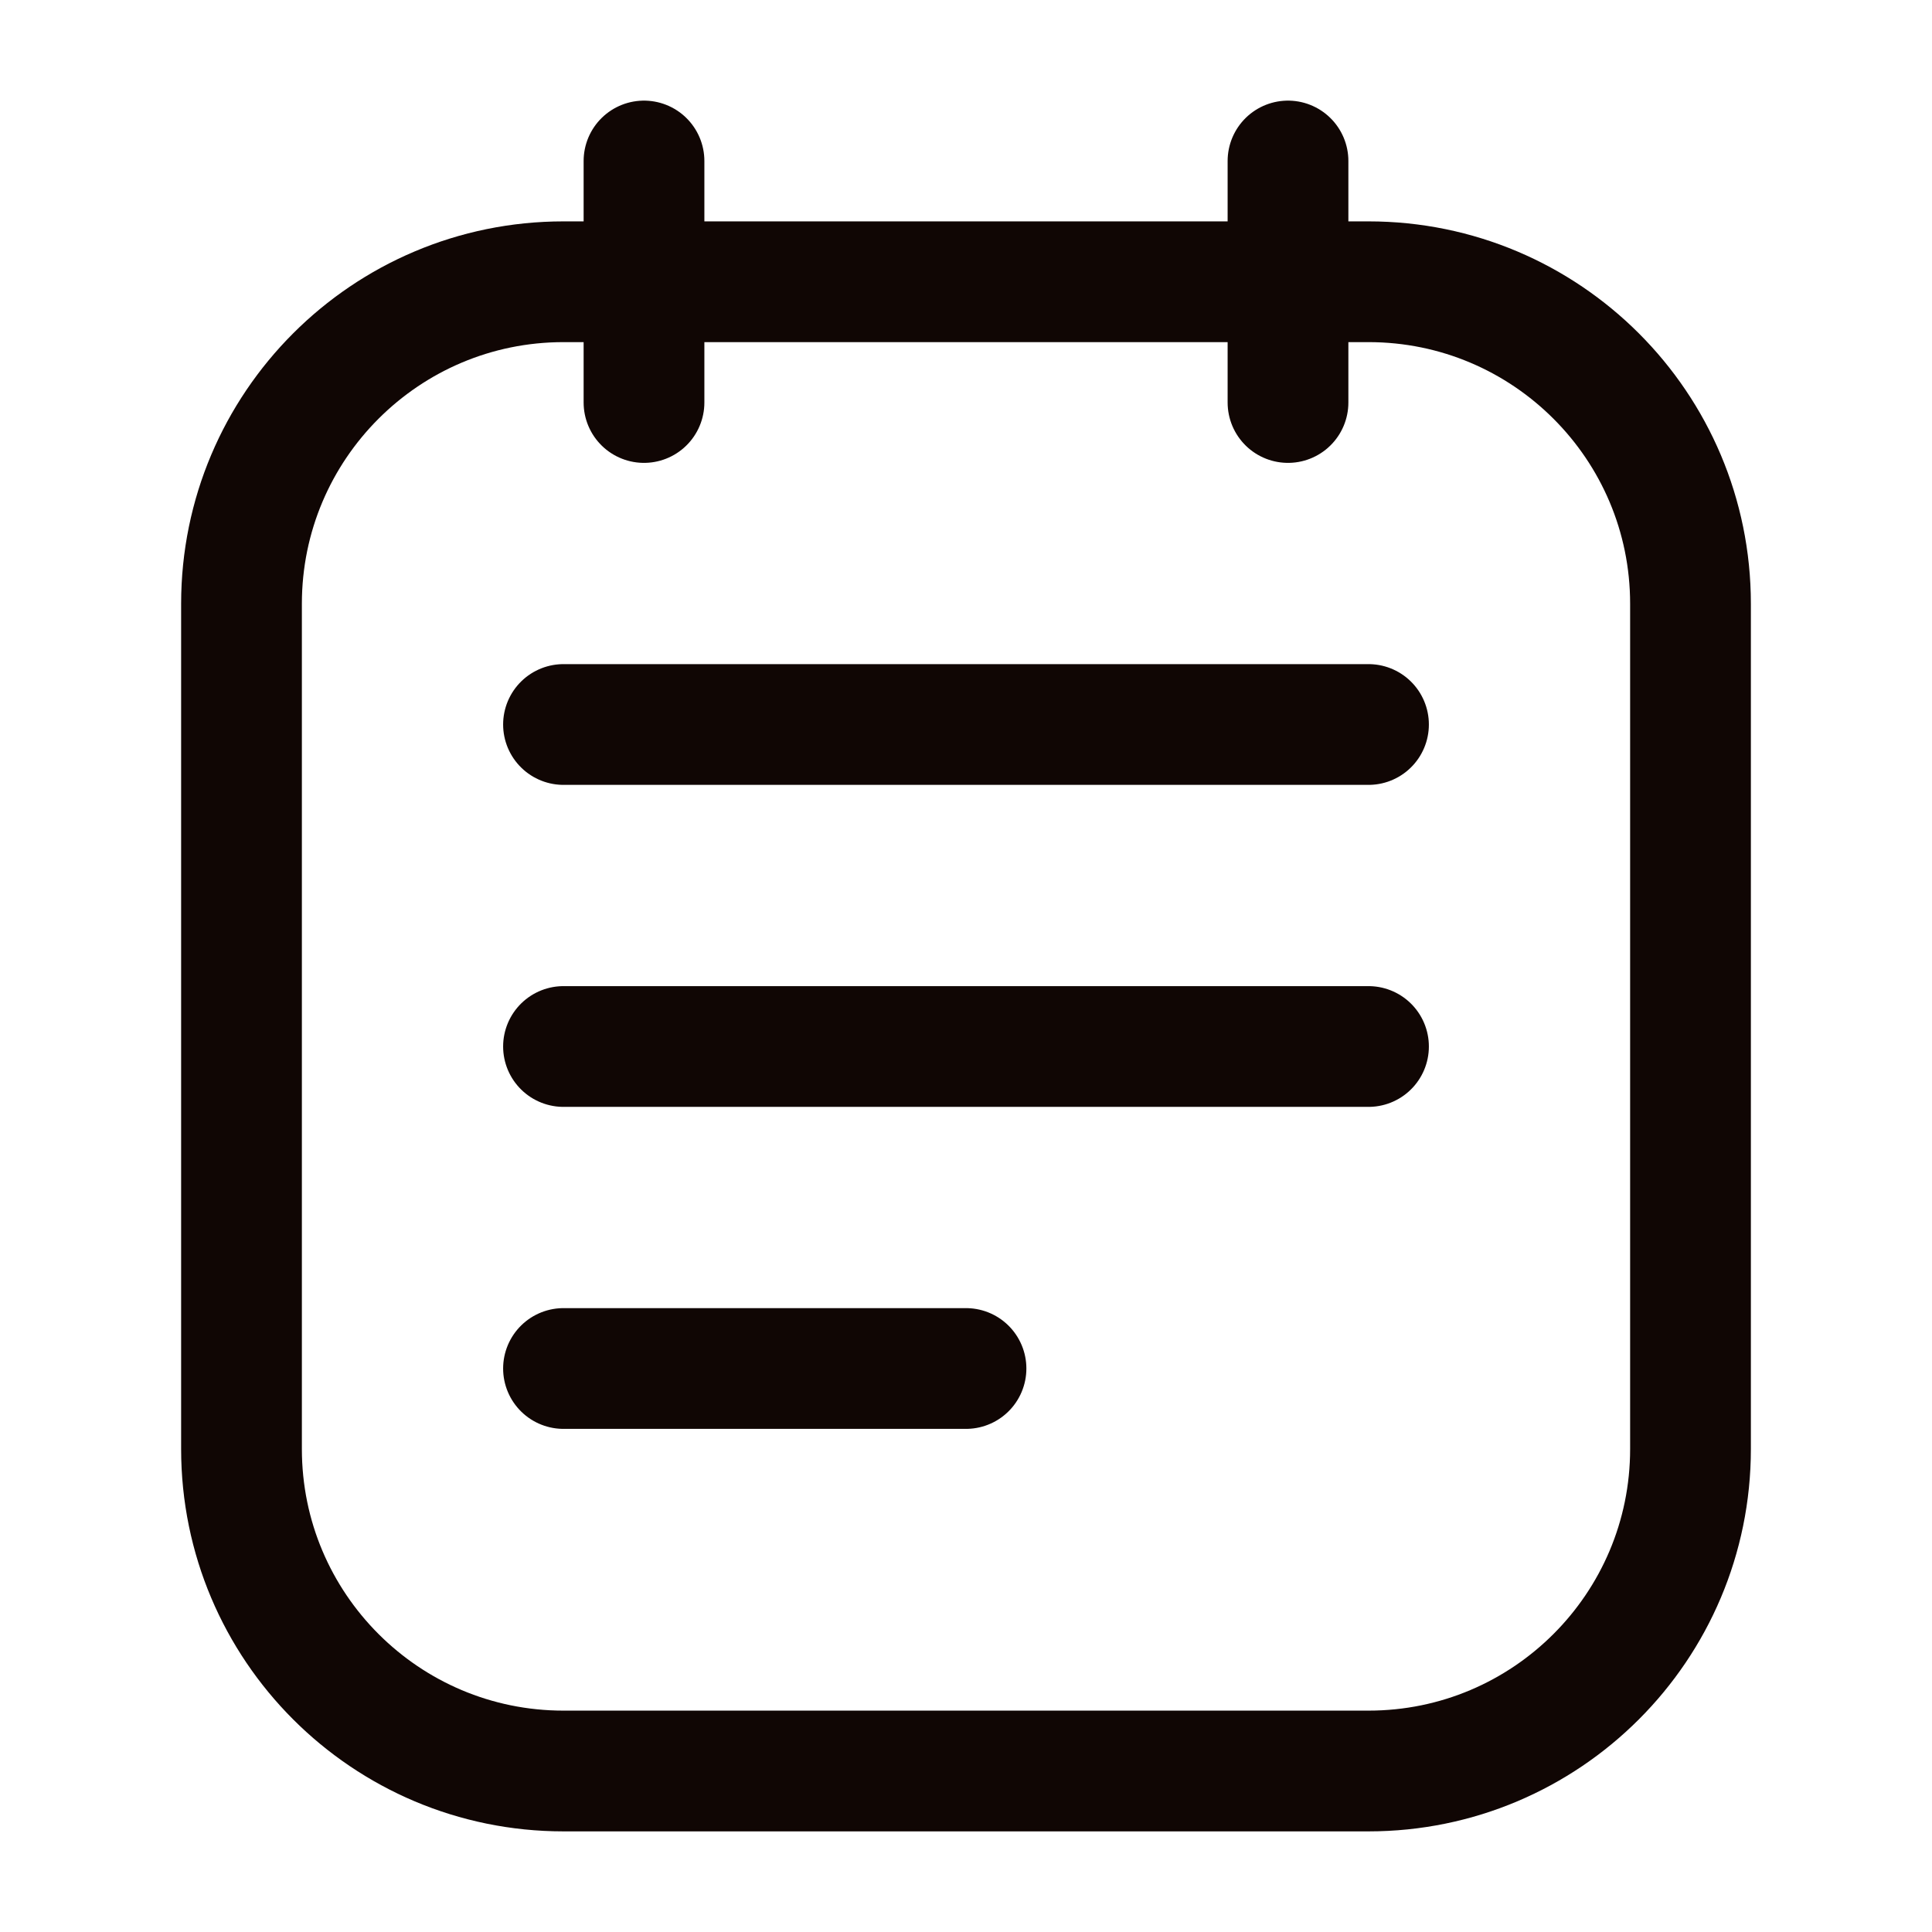
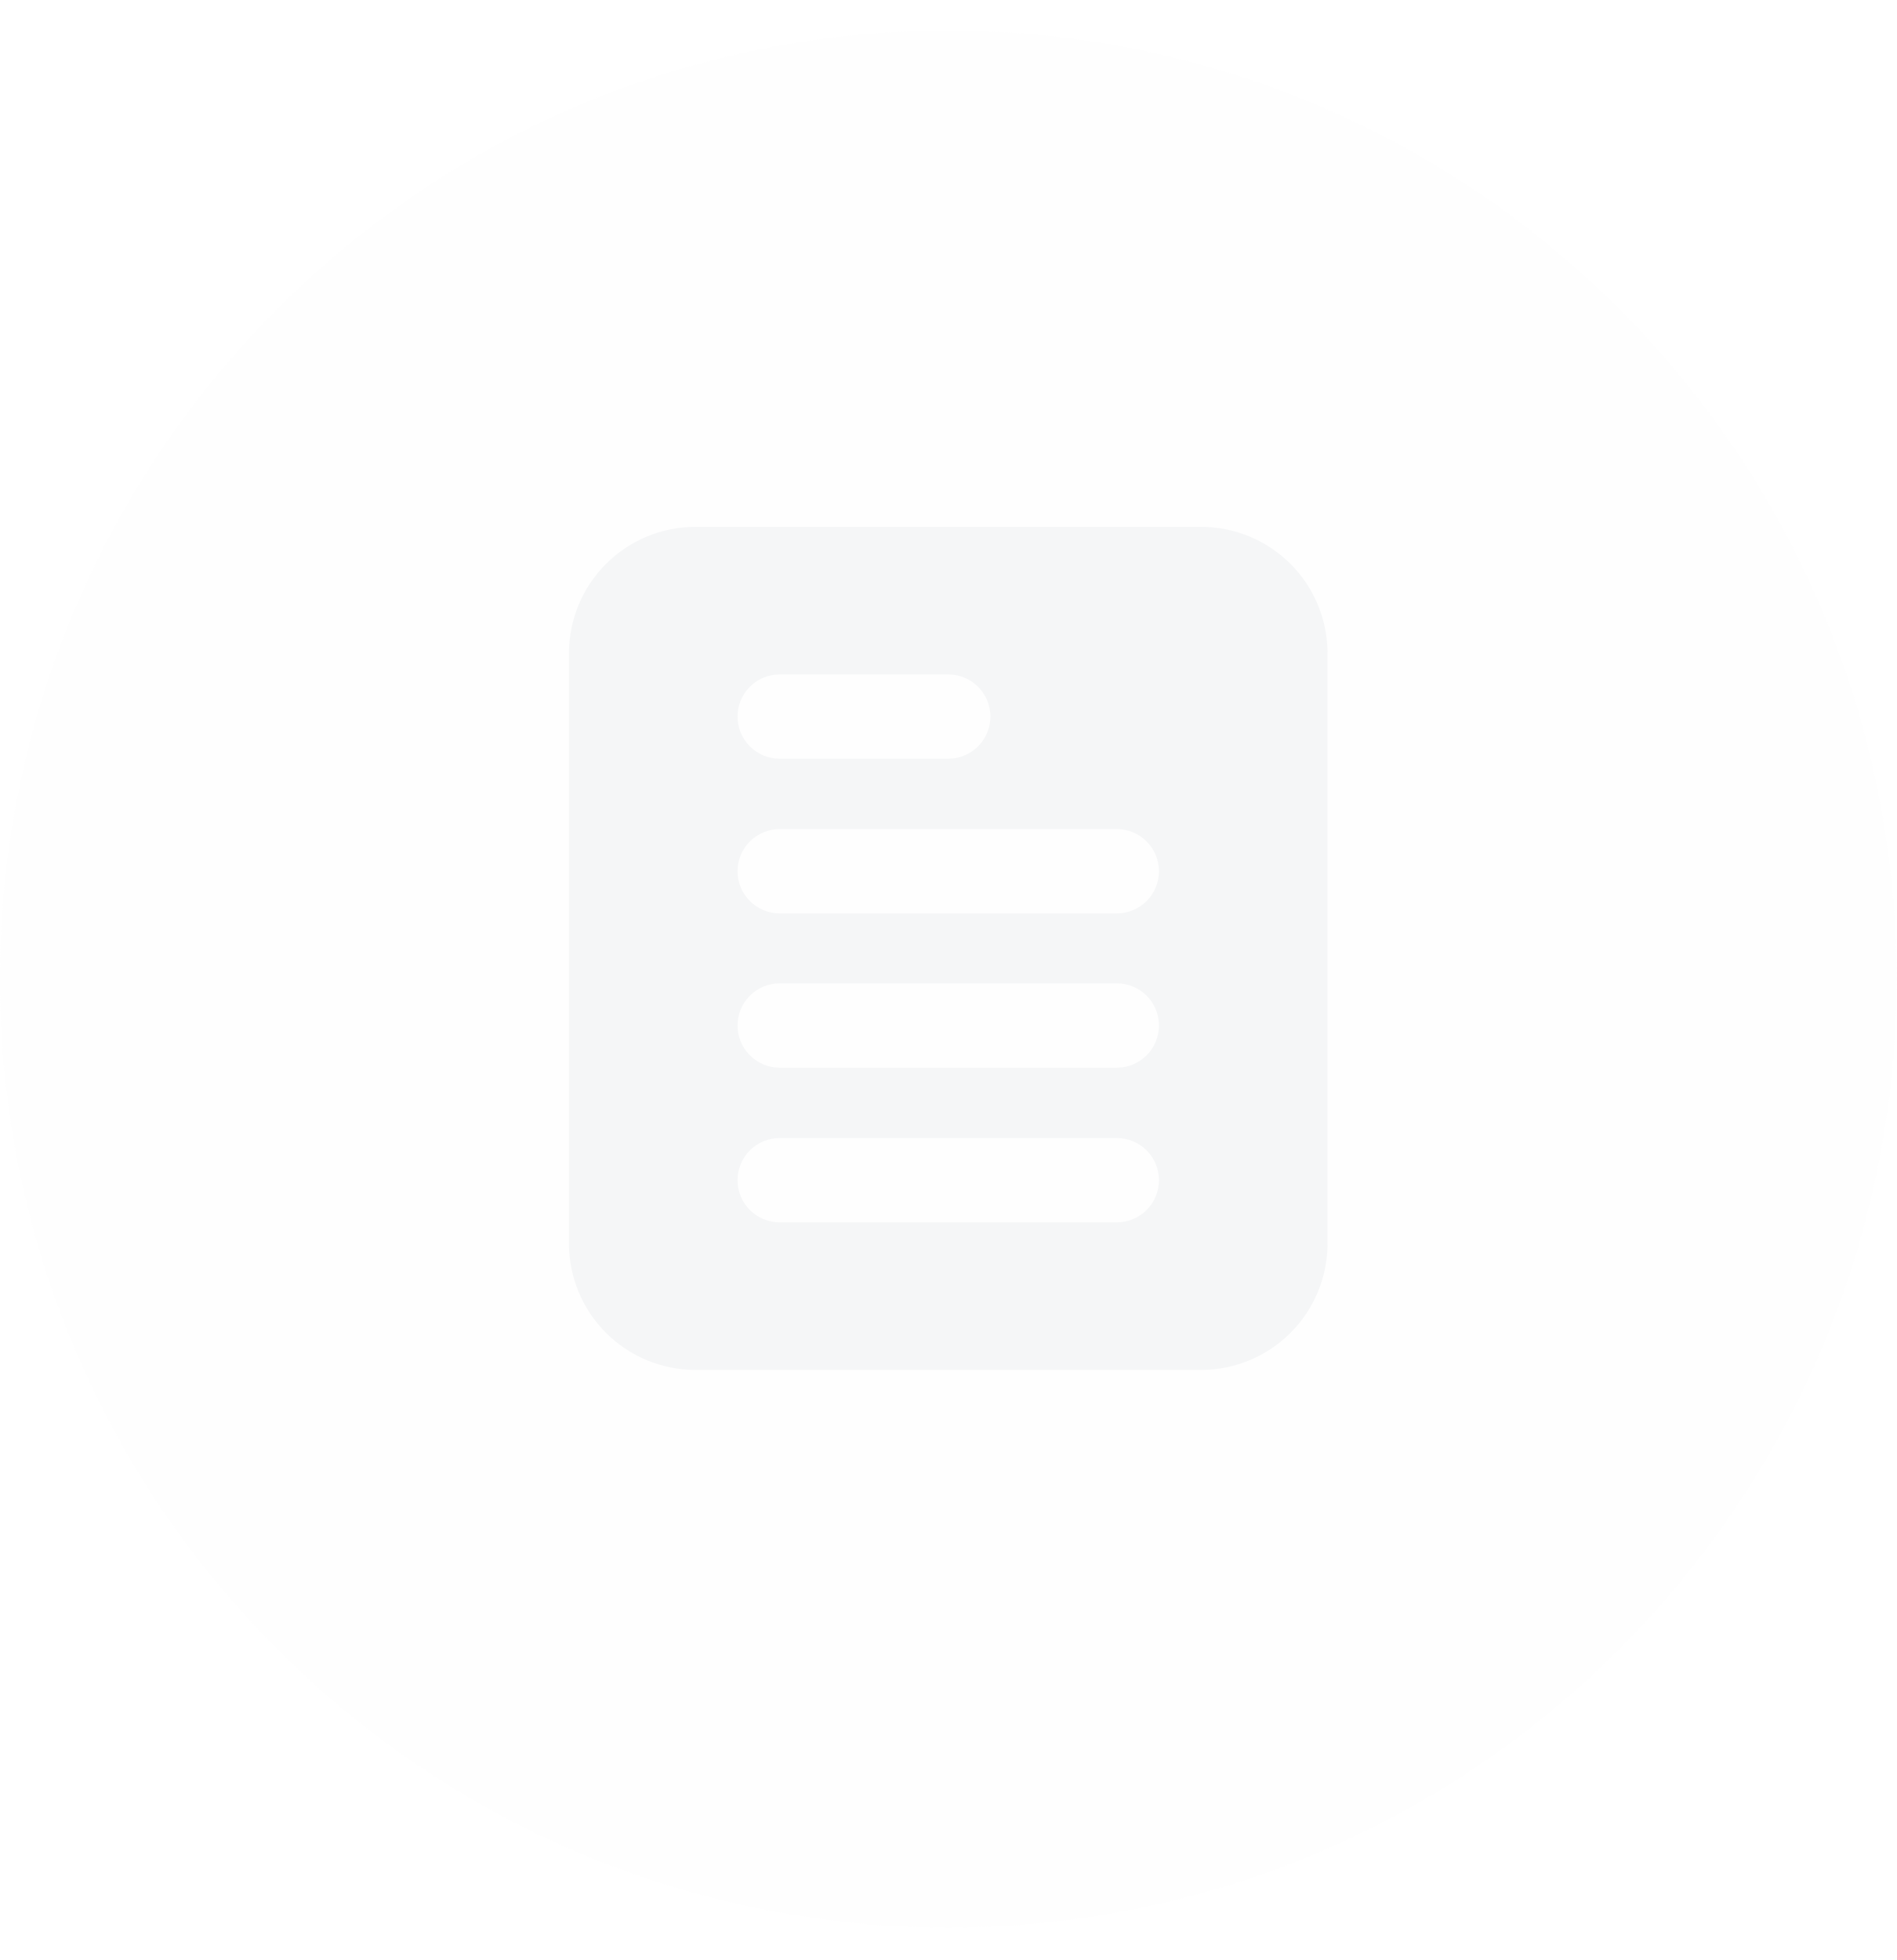
- <svg xmlns="http://www.w3.org/2000/svg" width="24" height="24" viewBox="0 0 24 24" fill="none">
-   <path d="M7 9H17M7 13H17M7 17H12M16 2V5M8 2V5M7 22H17C19.209 22 21 20.209 21 18V7.5C21 5.291 19.209 3.5 17 3.5H7C4.791 3.5 3 5.291 3 7.5V18C3 20.209 4.791 22 7 22Z" stroke="#100604" stroke-width="1.5" stroke-linecap="round" />
+ <svg xmlns="http://www.w3.org/2000/svg" width="30" height="31" viewBox="0 0 30 31" fill="none">
+   <rect y="0.485" width="30" height="30" rx="15" fill="#F5F6F7" fill-opacity="0.1" />
+   <path d="M19 8.333H11C10.47 8.333 9.961 8.544 9.586 8.919C9.211 9.294 9 9.803 9 10.333V19.667C9 20.197 9.211 20.706 9.586 21.081C9.961 21.456 10.47 21.667 11 21.667H19C19.53 21.667 20.039 21.456 20.414 21.081C20.789 20.706 21 20.197 21 19.667V10.333C21 9.803 20.789 9.294 20.414 8.919C20.039 8.544 19.53 8.333 19 8.333ZM12.333 10.667H15C15.177 10.667 15.346 10.737 15.471 10.862C15.596 10.987 15.667 11.156 15.667 11.333C15.667 11.51 15.596 11.68 15.471 11.805C15.346 11.93 15.177 12 15 12H12.333C12.156 12 11.987 11.93 11.862 11.805C11.737 11.68 11.667 11.51 11.667 11.333C11.667 11.156 11.737 10.987 11.862 10.862C11.987 10.737 12.156 10.667 12.333 10.667ZM17.667 19.333H12.333C12.156 19.333 11.987 19.263 11.862 19.138C11.737 19.013 11.667 18.843 11.667 18.667C11.667 18.49 11.737 18.32 11.862 18.195C11.987 18.07 12.156 18 12.333 18H17.667C17.843 18 18.013 18.07 18.138 18.195C18.263 18.32 18.333 18.49 18.333 18.667C18.333 18.843 18.263 19.013 18.138 19.138C18.013 19.263 17.843 19.333 17.667 19.333ZM17.667 16.887H12.333C12.156 16.887 11.987 16.816 11.862 16.691C11.737 16.566 11.667 16.397 11.667 16.22C11.667 16.043 11.737 15.873 11.862 15.748C11.987 15.623 12.156 15.553 12.333 15.553H17.667C17.843 15.553 18.013 15.623 18.138 15.748C18.263 15.873 18.333 16.043 18.333 16.22C18.333 16.397 18.263 16.566 18.138 16.691C18.013 16.816 17.843 16.887 17.667 16.887ZM17.667 14.447H12.333C12.156 14.447 11.987 14.376 11.862 14.251C11.737 14.126 11.667 13.957 11.667 13.78C11.667 13.603 11.737 13.434 11.862 13.309C11.987 13.184 12.156 13.113 12.333 13.113H17.667C17.843 13.113 18.013 13.184 18.138 13.309C18.263 13.434 18.333 13.603 18.333 13.78C18.333 13.957 18.263 14.126 18.138 14.251C18.013 14.376 17.843 14.447 17.667 14.447Z" fill="#F5F6F7" />
</svg>
